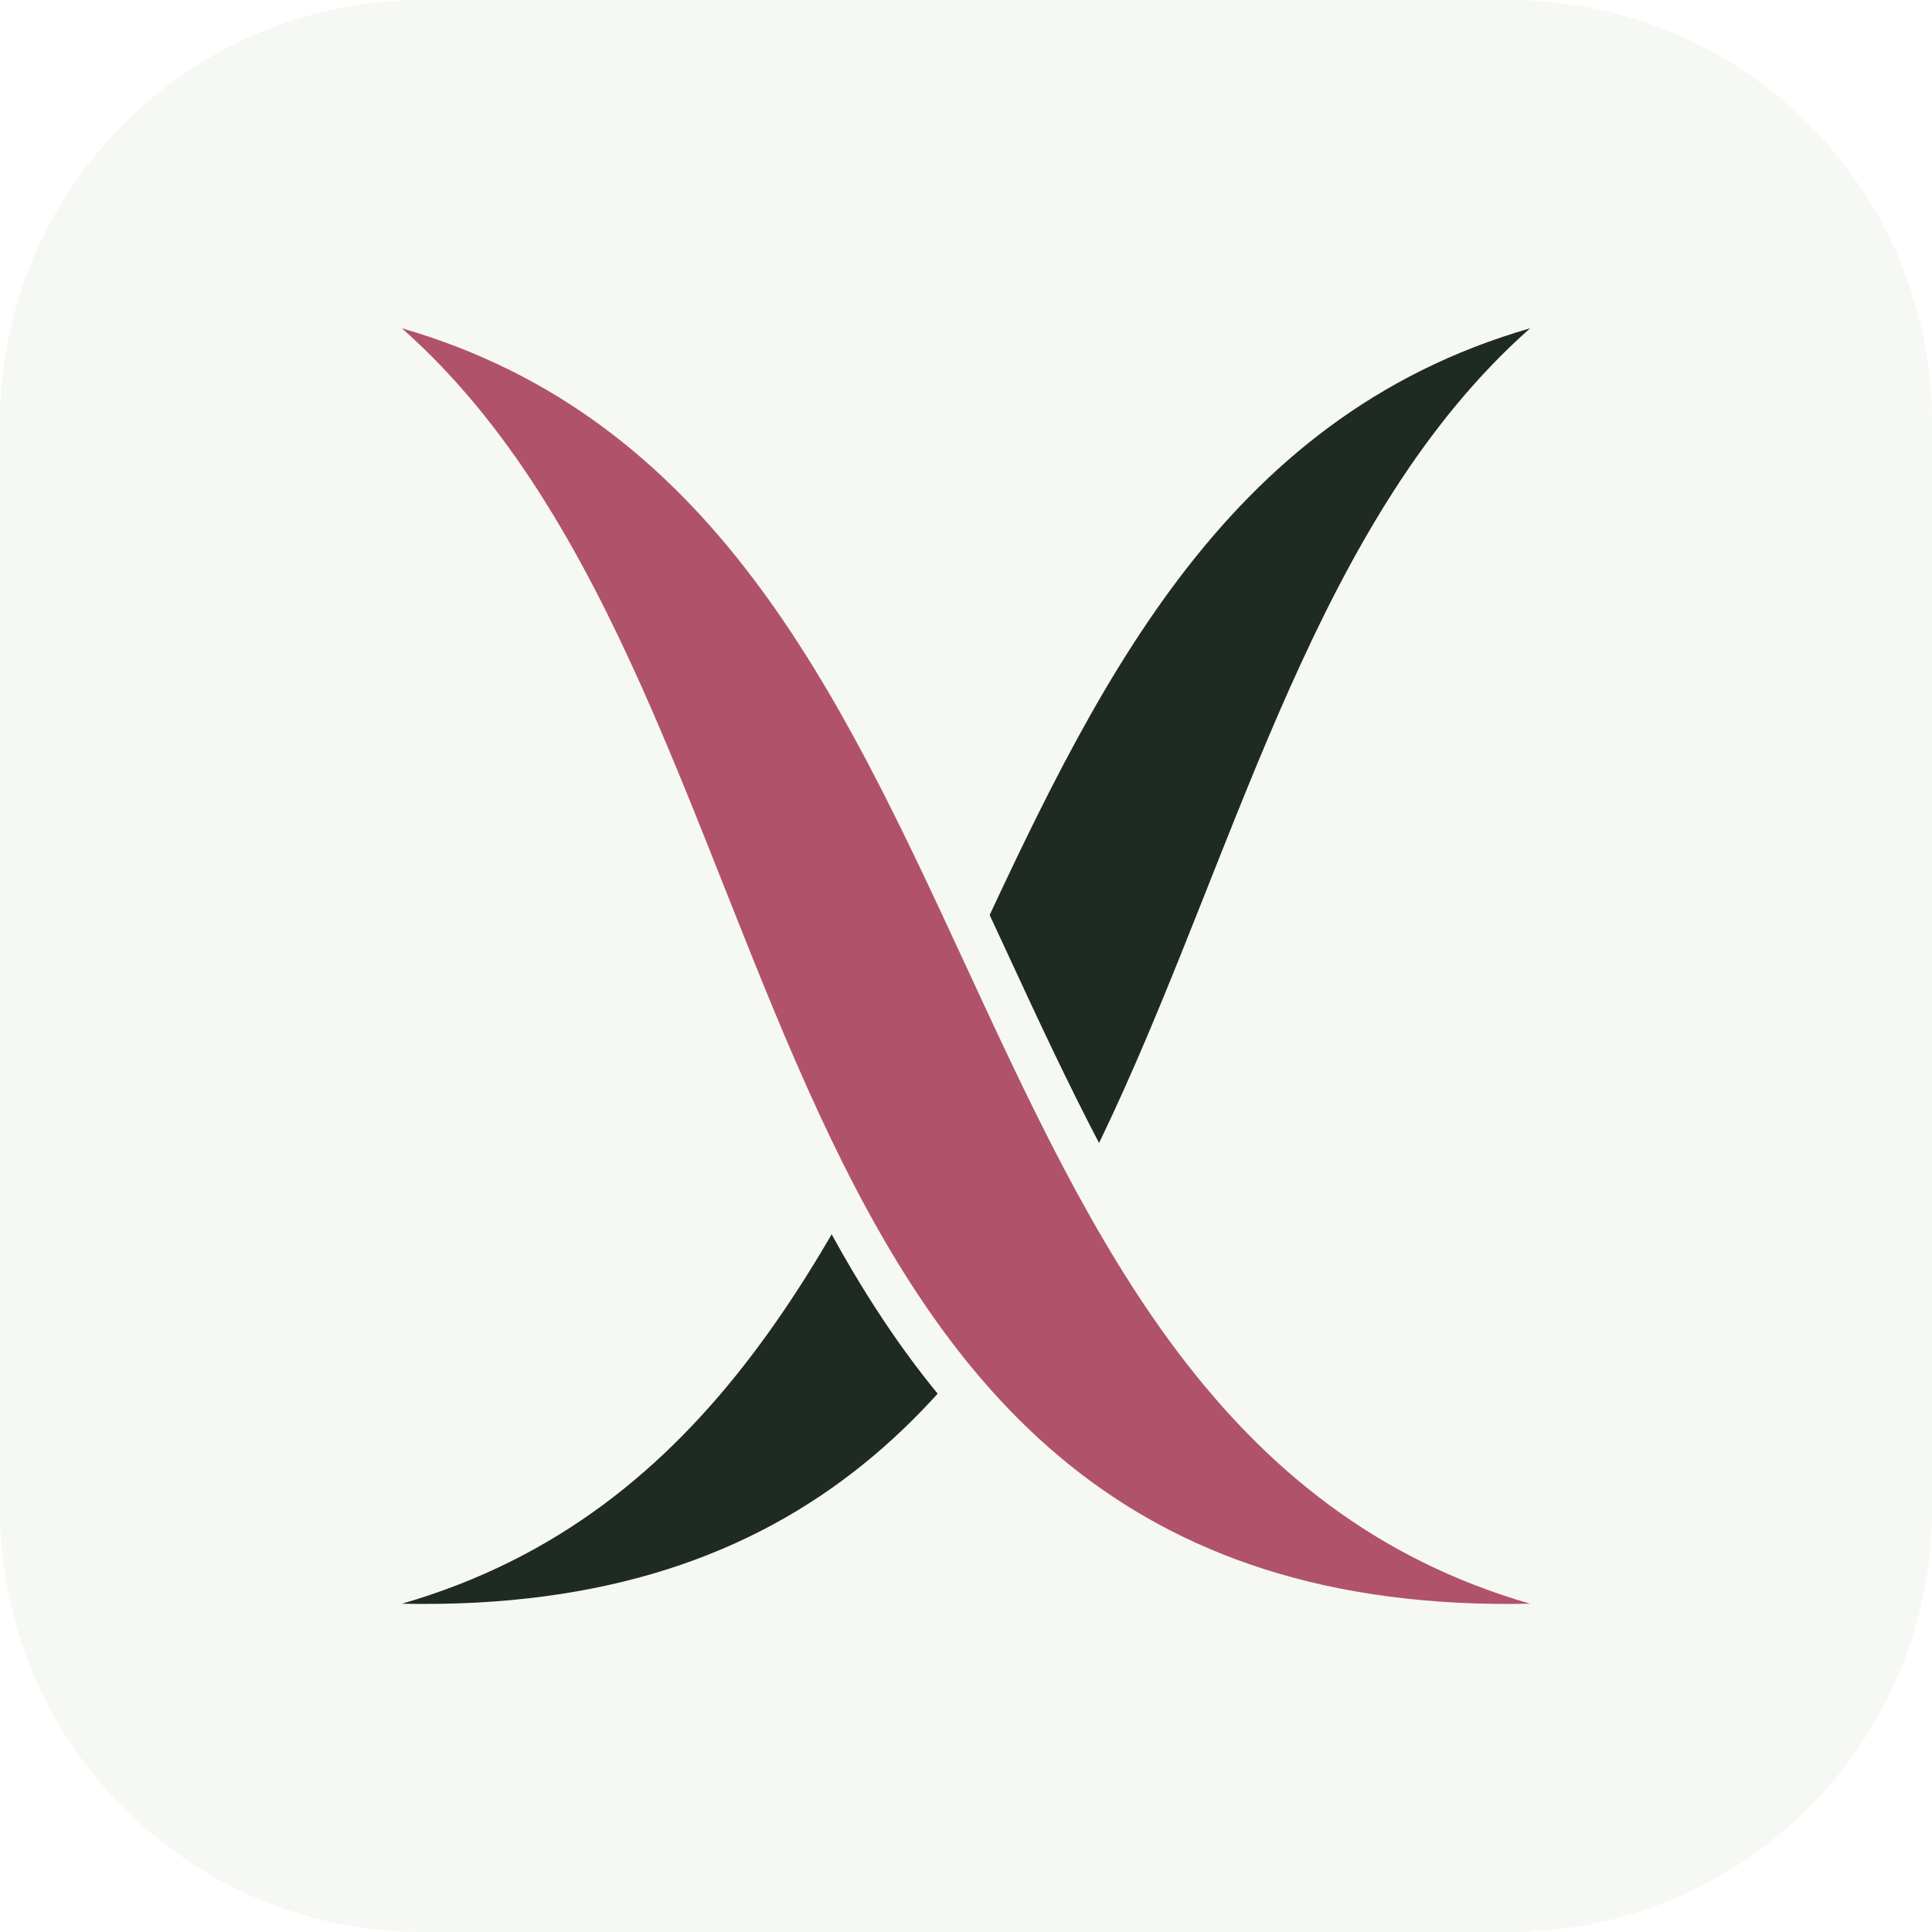
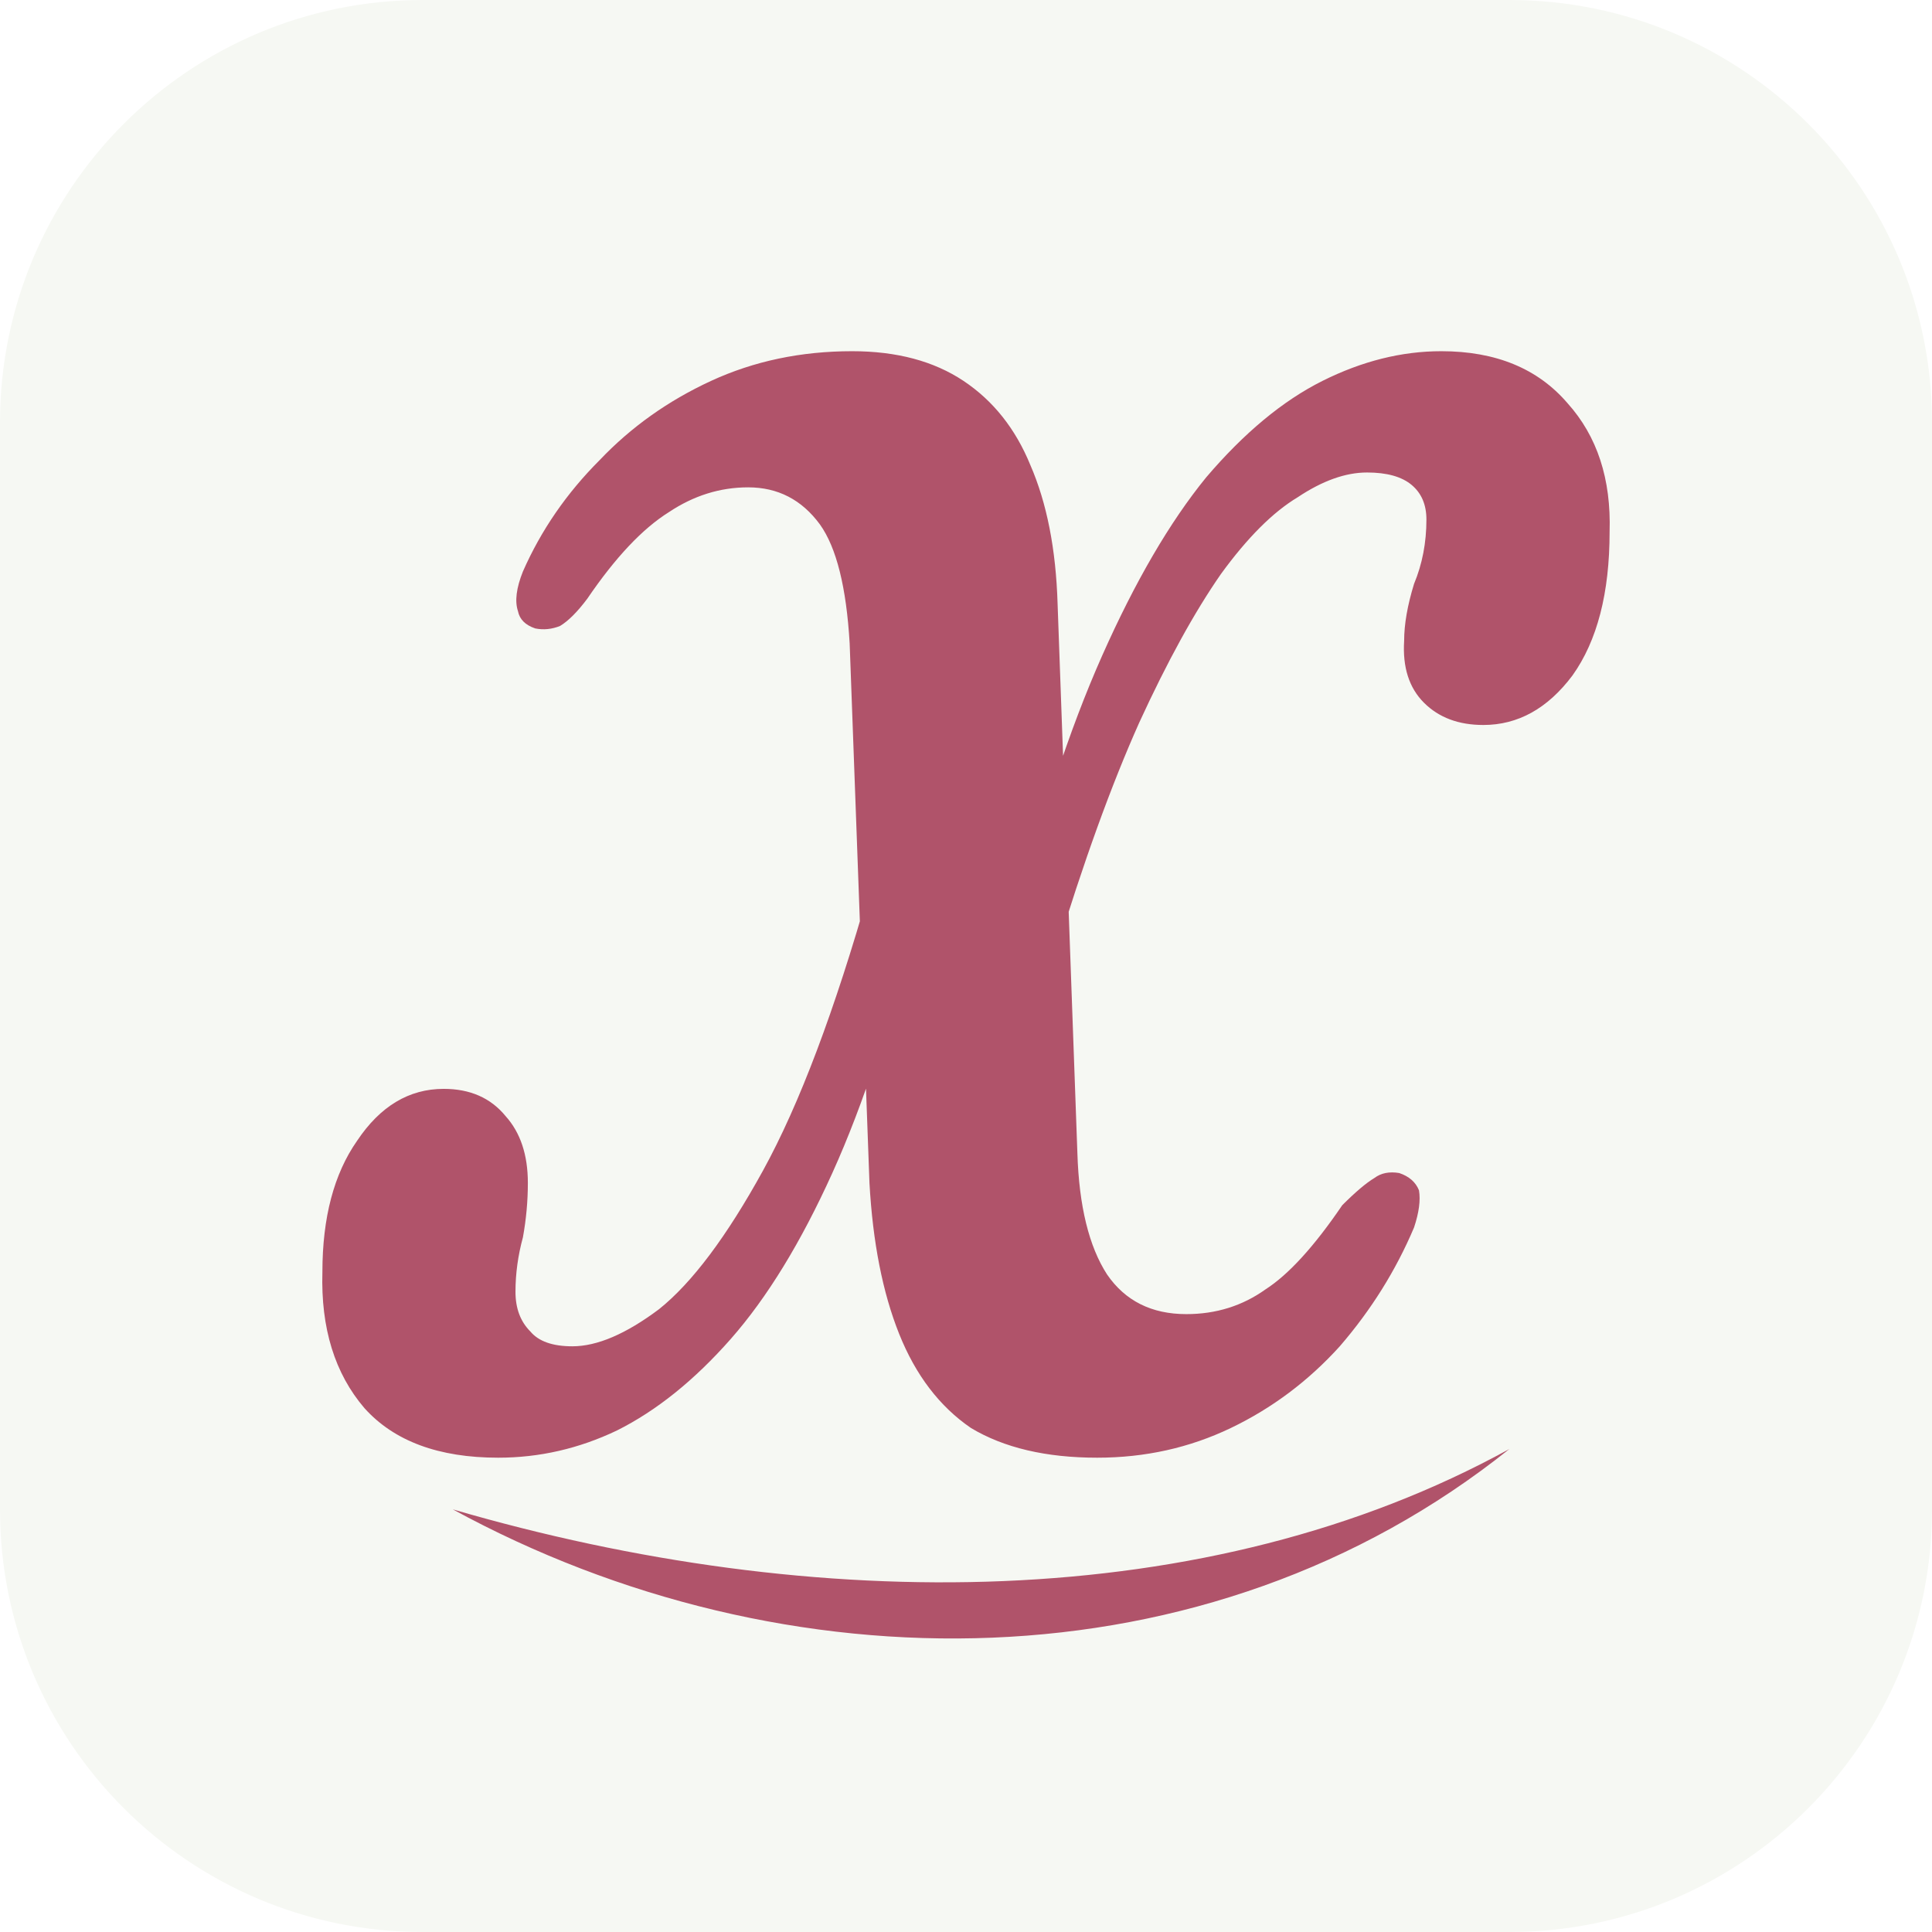
<svg xmlns="http://www.w3.org/2000/svg" viewBox="0 0 64 64" role="img" aria-label="X Hair Care">
  <rect width="64" height="64" rx="14" fill="#F6F8F3" />
-   <g transform="translate(6 6) scale(.8125)">
-     <path d="M55 6 C29.7 13.3 34.3 50.7 9 58 C42.3 58.7 37.7 21.3 55 6Z" fill="#1E2A23" />
-     <path d="M9 6 C34.3 13.3 29.7 50.7 55 58 C21.7 58.7 26.3 21.3 9 6Z" fill="#B0536A" stroke="#F6F8F3" stroke-width="3.5" stroke-linejoin="round" paint-order="stroke" />
+   <g transform="translate(10.68 -26.25) scale(0.82)">
+     <path d="M22.1 67.9 24 69Q22.5 75.2 20.6 79.4Q18.7 83.6 16.5 86.1Q14.3 88.6 11.9 89.8Q9.6 90.9 7.1 90.9Q3.5 90.9 1.7 88.9Q-0.1 86.8 -0 83.4Q0 80.1 1.4 78.1Q2.8 76 4.9 76Q6.5 76 7.4 77.1Q8.3 78.1 8.3 79.8Q8.3 80.9 8.1 82Q7.8 83.1 7.8 84.2Q7.8 85.2 8.4 85.8Q8.9 86.4 10.1 86.4Q11.6 86.4 13.6 84.9Q15.6 83.3 17.8 79.3Q20 75.3 22.1 67.9ZM29.7 56.4 30.5 78.6Q30.6 81.8 31.7 83.5Q32.8 85.1 34.9 85.1Q36.7 85.1 38.1 84.1Q39.5 83.2 41.2 80.7Q42 79.9 42.5 79.6Q42.9 79.3 43.5 79.4Q44.1 79.6 44.3 80.1Q44.4 80.7 44.1 81.6Q43 84.2 41.1 86.4Q39.2 88.5 36.7 89.7Q34.2 90.9 31.3 90.9Q28.2 90.9 26.2 89.7Q24.3 88.4 23.3 85.9Q22.3 83.4 22.1 79.8L21.3 58Q21.1 54.6 20.1 53.2Q19 51.7 17.2 51.7Q15.5 51.7 14 52.7Q12.4 53.7 10.7 56.2Q10.1 57 9.6 57.3Q9.1 57.5 8.6 57.4Q8 57.2 7.9 56.7Q7.7 56.1 8.1 55.1Q9.2 52.6 11.2 50.6Q13.1 48.6 15.7 47.4Q18.3 46.2 21.4 46.2Q24.1 46.2 25.9 47.4Q27.7 48.6 28.6 50.8Q29.6 53.1 29.7 56.4ZM29.6 70.6 27.9 69.5Q29.5 63 31.5 58.5Q33.5 54 35.7 51.3Q38 48.6 40.4 47.4Q42.8 46.2 45.2 46.2Q48.5 46.2 50.3 48.3Q52.1 50.3 52 53.5Q52 57.2 50.5 59.3Q49 61.3 46.9 61.3Q45.4 61.3 44.5 60.4Q43.6 59.5 43.7 57.9Q43.7 56.9 44.1 55.6Q44.6 54.4 44.6 53Q44.6 52.1 44 51.6Q43.4 51.1 42.2 51.1Q40.9 51.1 39.4 52.1Q37.9 53 36.3 55.2Q34.7 57.5 33 61.2Q31.3 65 29.6 70.6Z" fill="#B0536A" />
  </g>
+   <path d="M15 50 C26 56 40 56 50 48 C40 53.5 27 53.5 15 50Z" fill="#B0536A" />
</svg>
